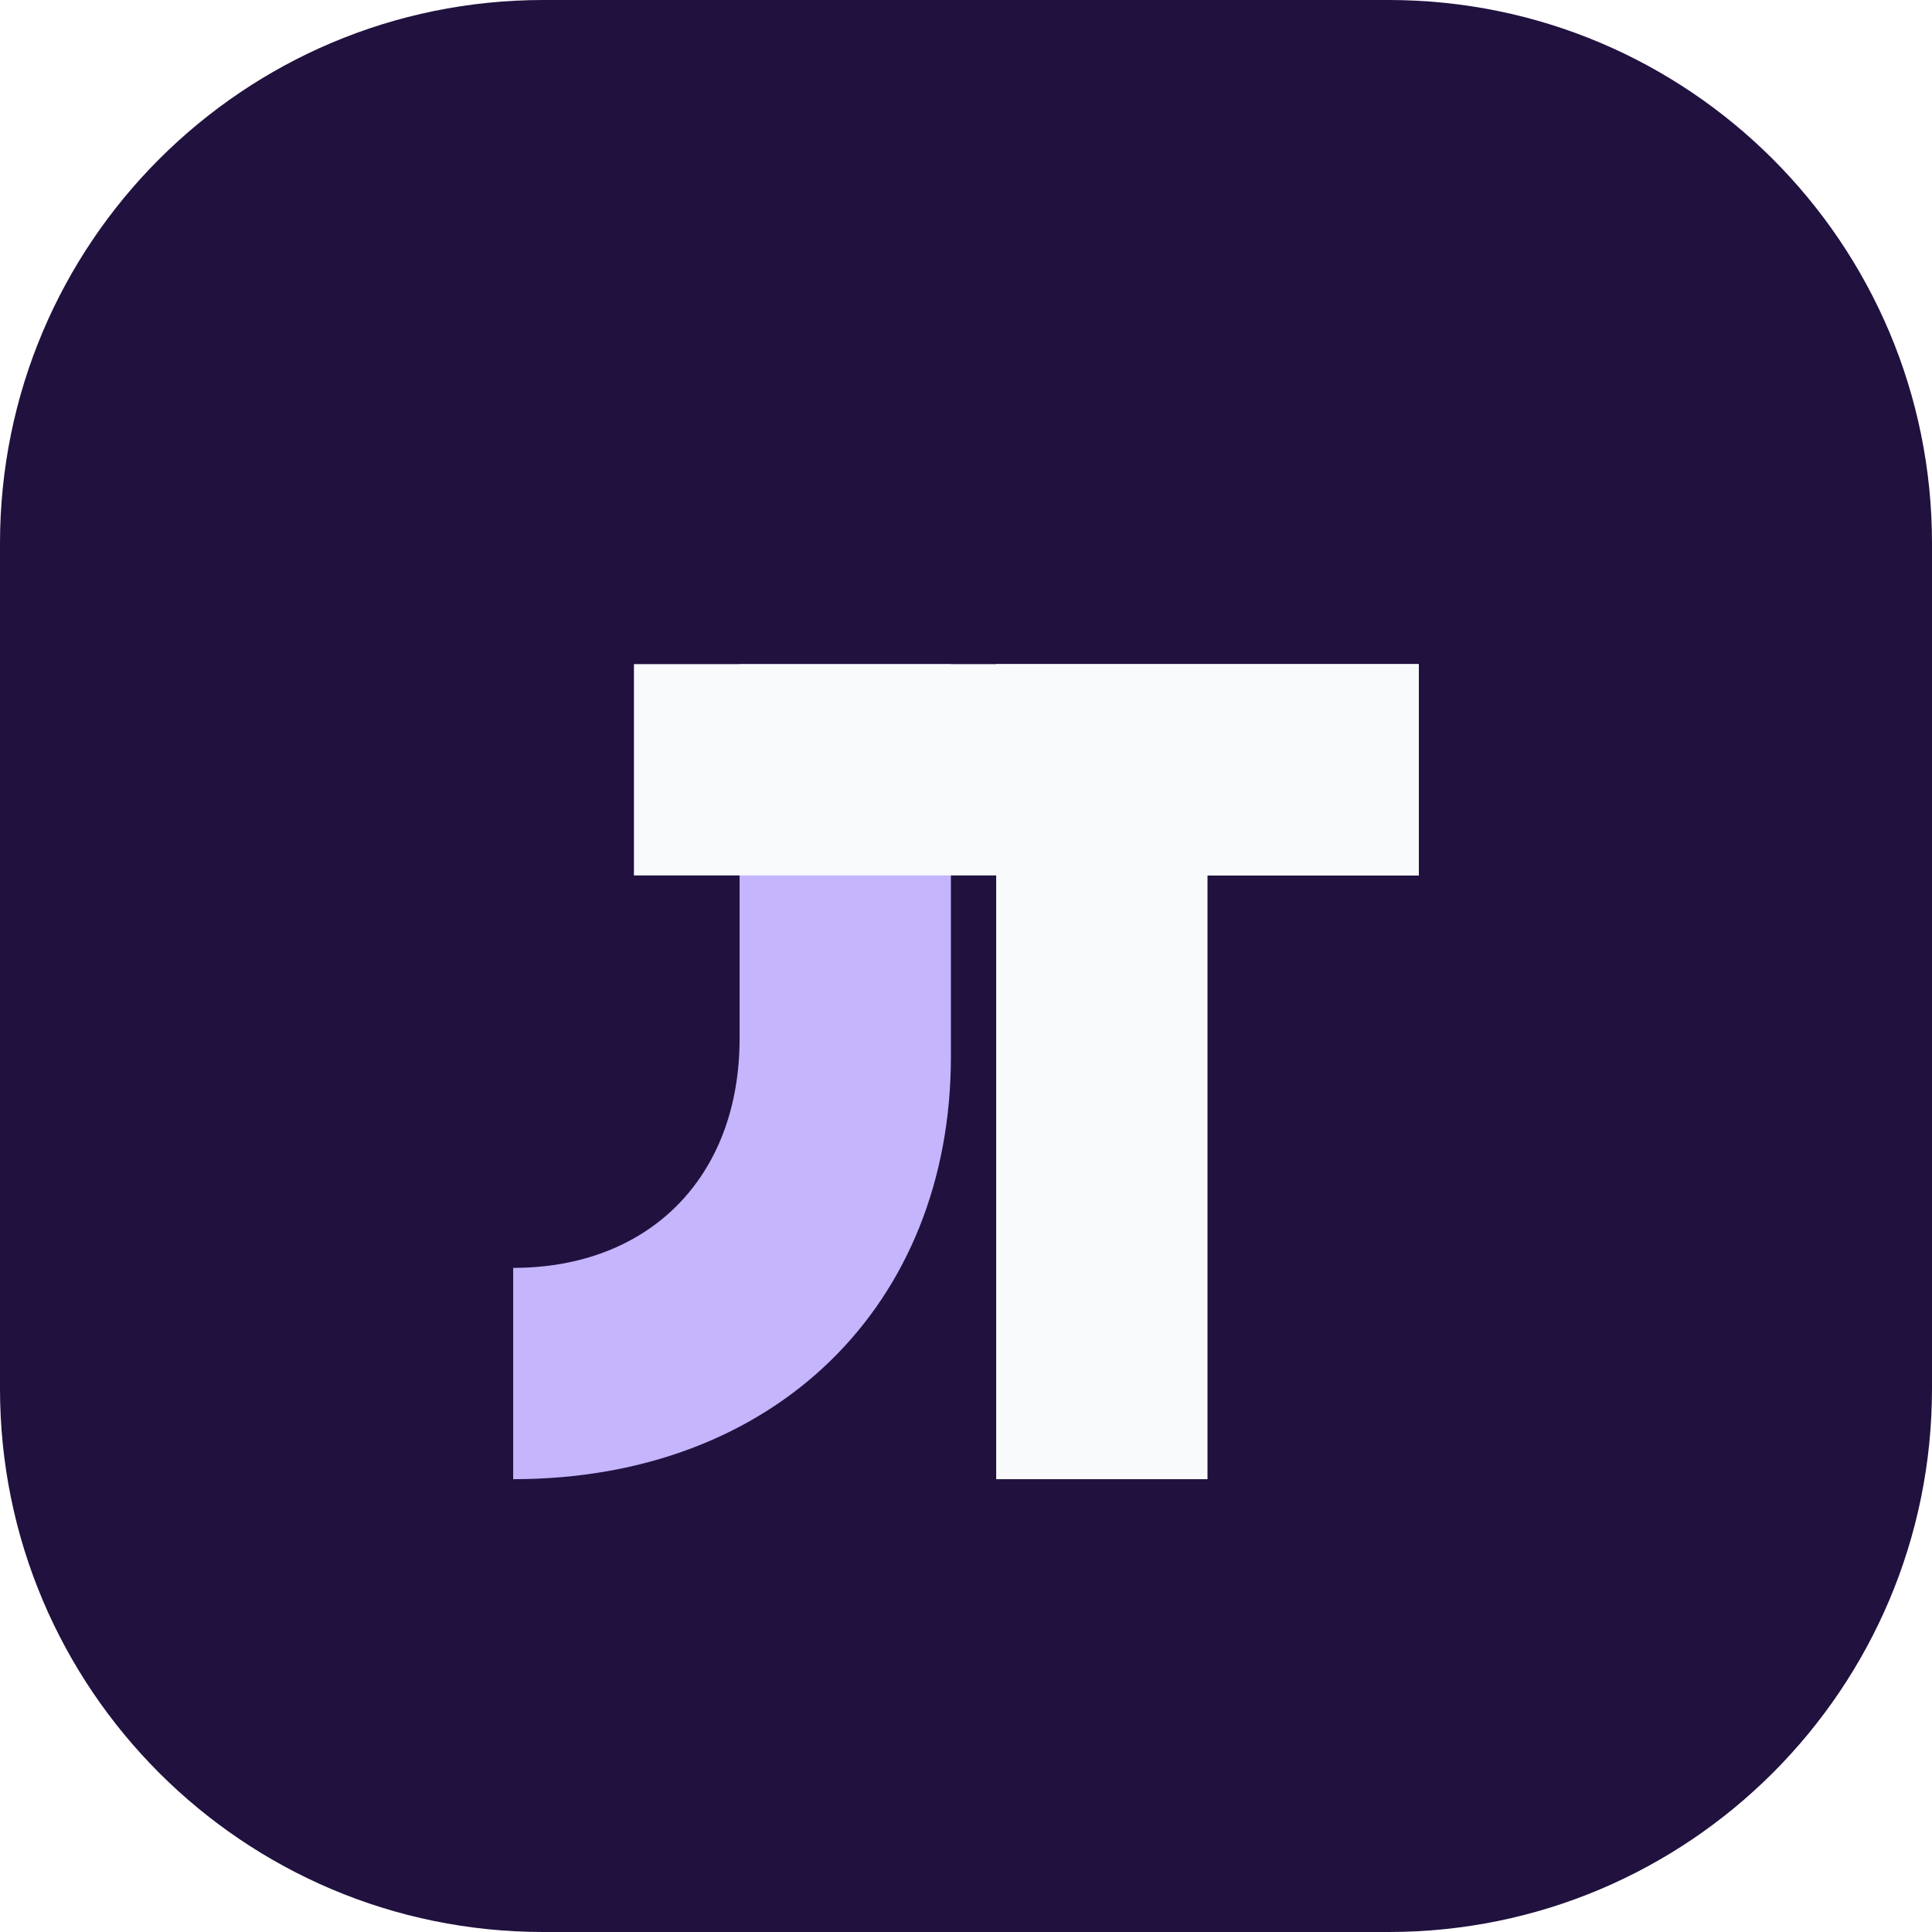
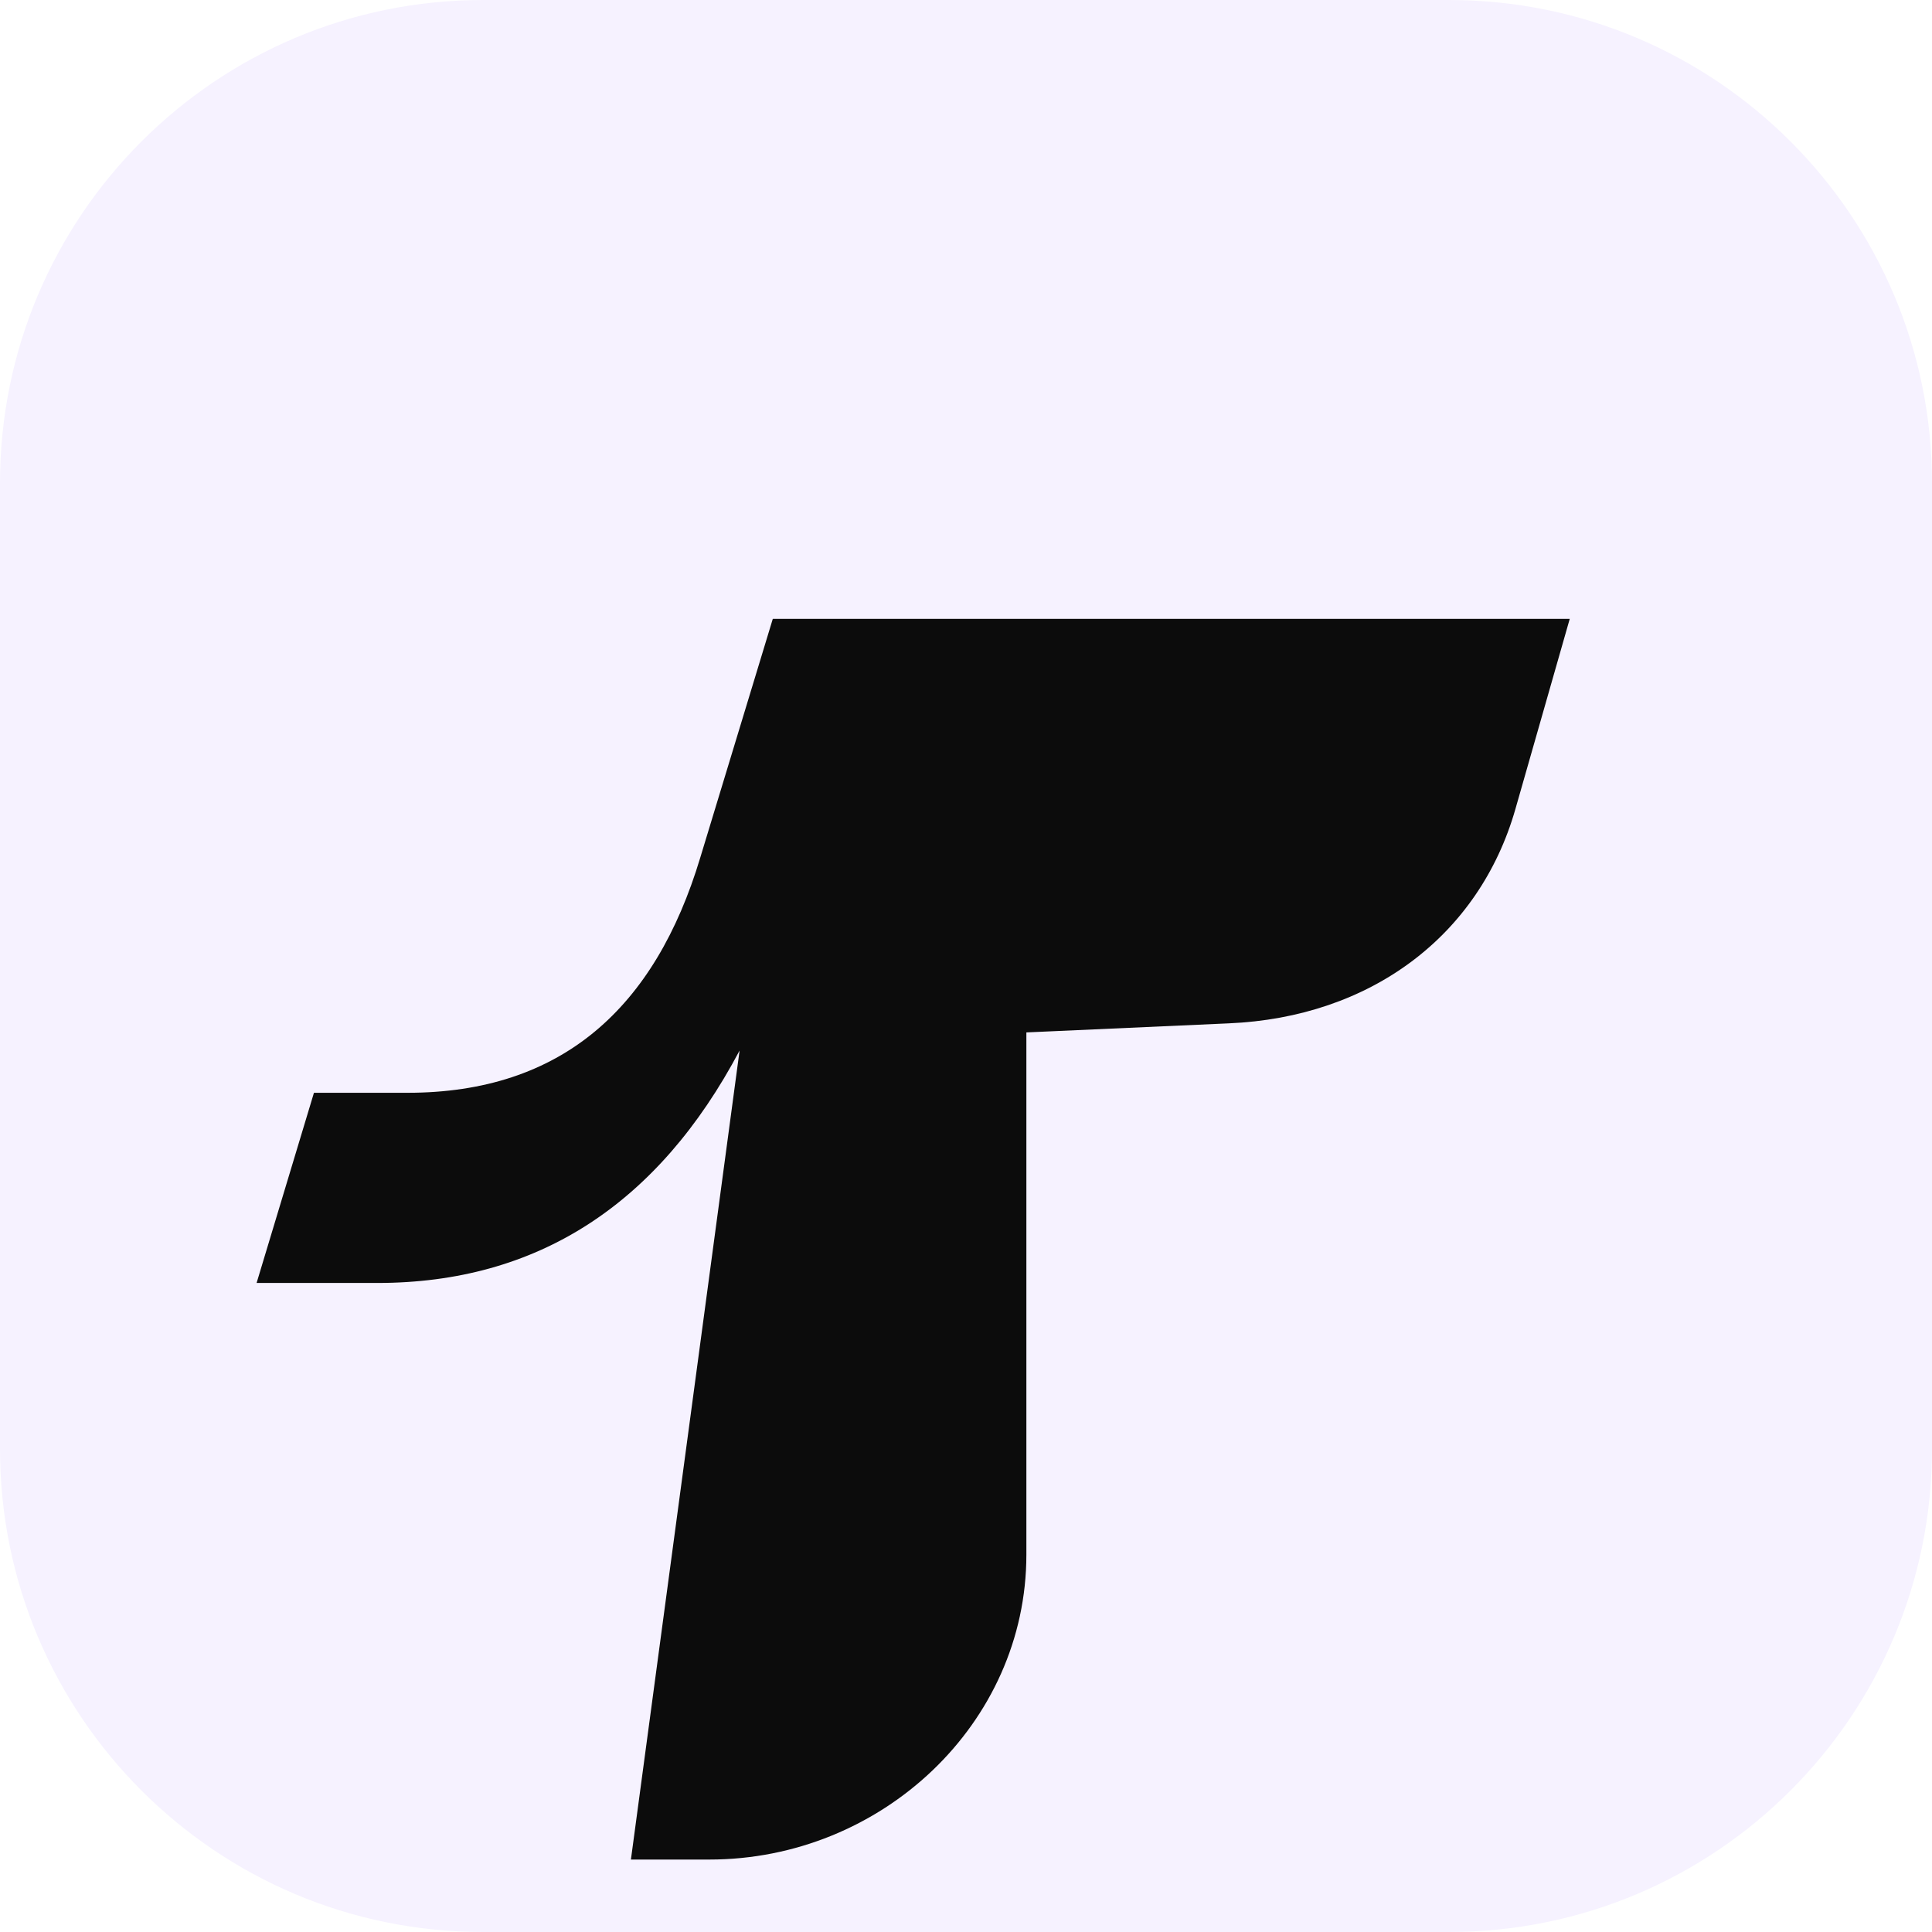
<svg xmlns="http://www.w3.org/2000/svg" width="64" height="64" viewBox="0 0 64 64" fill="none" role="img" aria-labelledby="title">
-   <rect width="64" height="64" rx="18" fill="#20113E" />
-   <path d="M17 42C21.5 42 24.5 39 24.5 34.4V22H31.5V35C31.5 43.2 25.7 49 17 49V42Z" fill="#C4B5FD" />
-   <path d="M33 22H47V29H40V49H33V22Z" fill="#F8FAFC" />
-   <path d="M21 22H47V29H21V22Z" fill="#F8FAFC" />
+   <rect width="64" height="64" rx="16" fill="#F6F2FF" />
+   <path d="M13.5 36.2C18.6 36.2 21.7 33.4 23.2 28.4L25.6 20.5H52L50.2 26.8C49 31 45.4 33.7 40.7 33.9L34 34.2V51.5C34 57.1 29.2 61.6 23.5 61.6H20.9L24.5 34.8C21.8 39.9 17.8 42.5 12.5 42.5H8.5L10.4 36.2H13.5Z" fill="#0C0C0C" />
</svg>
